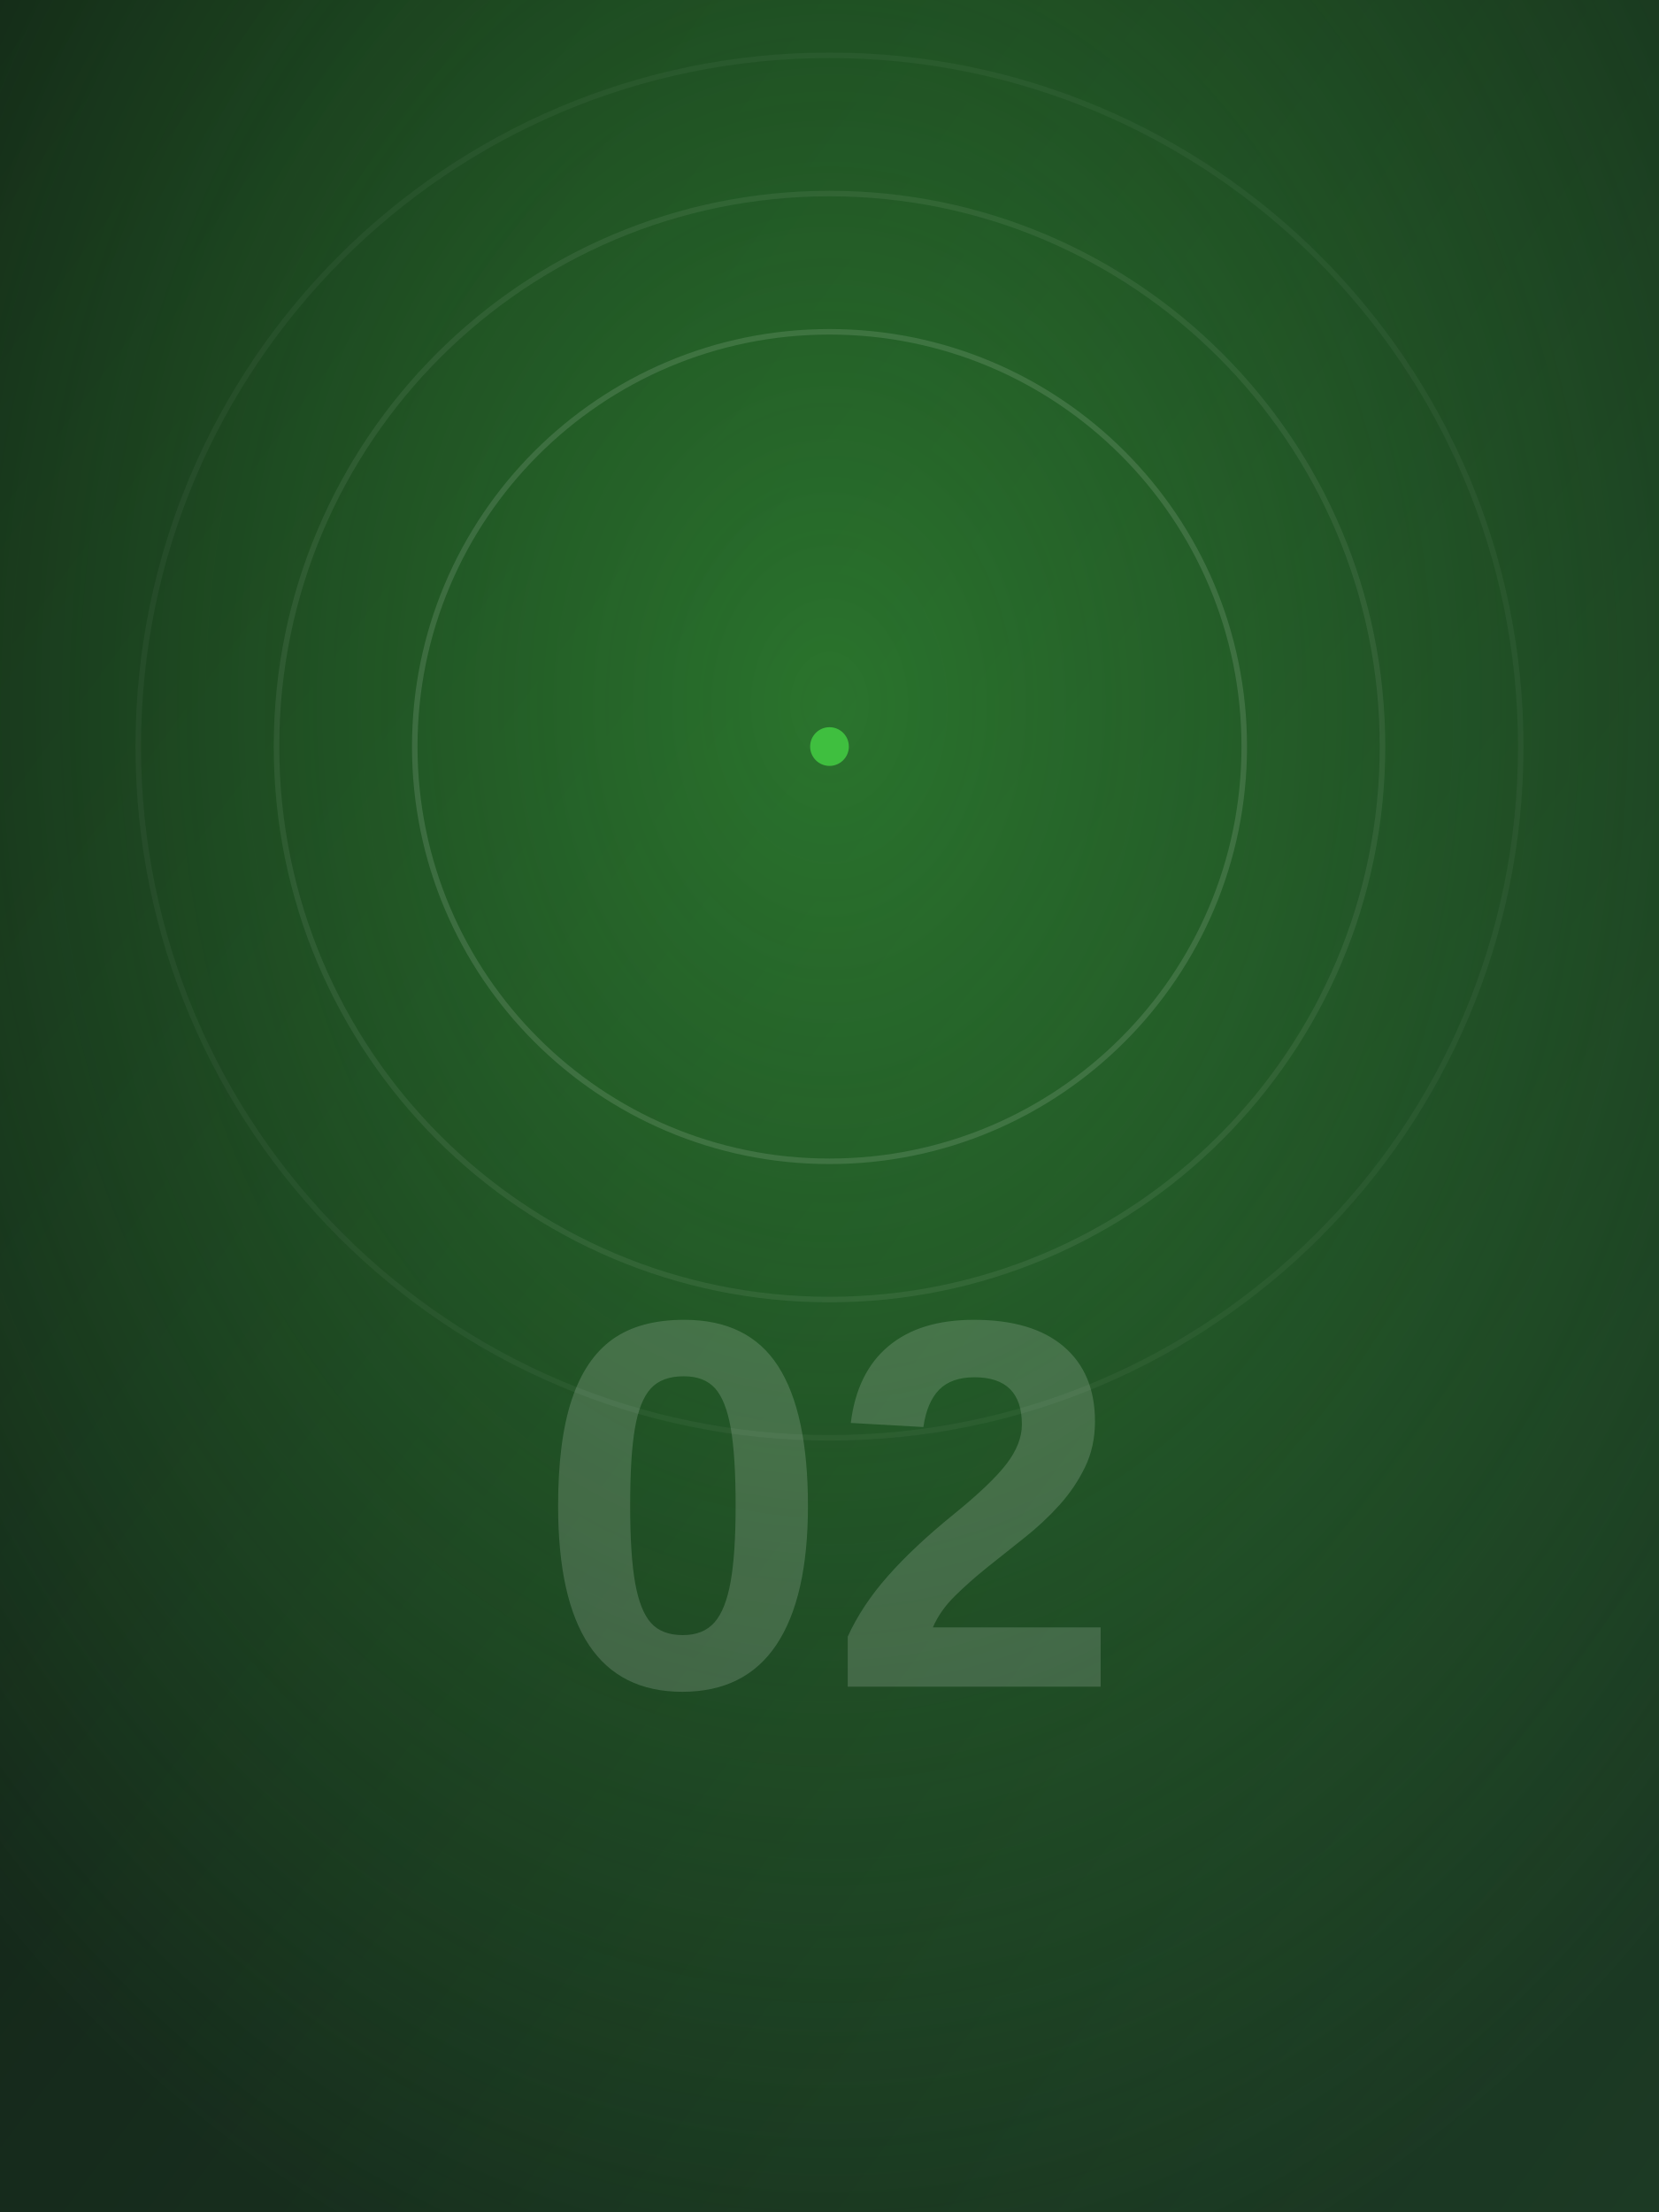
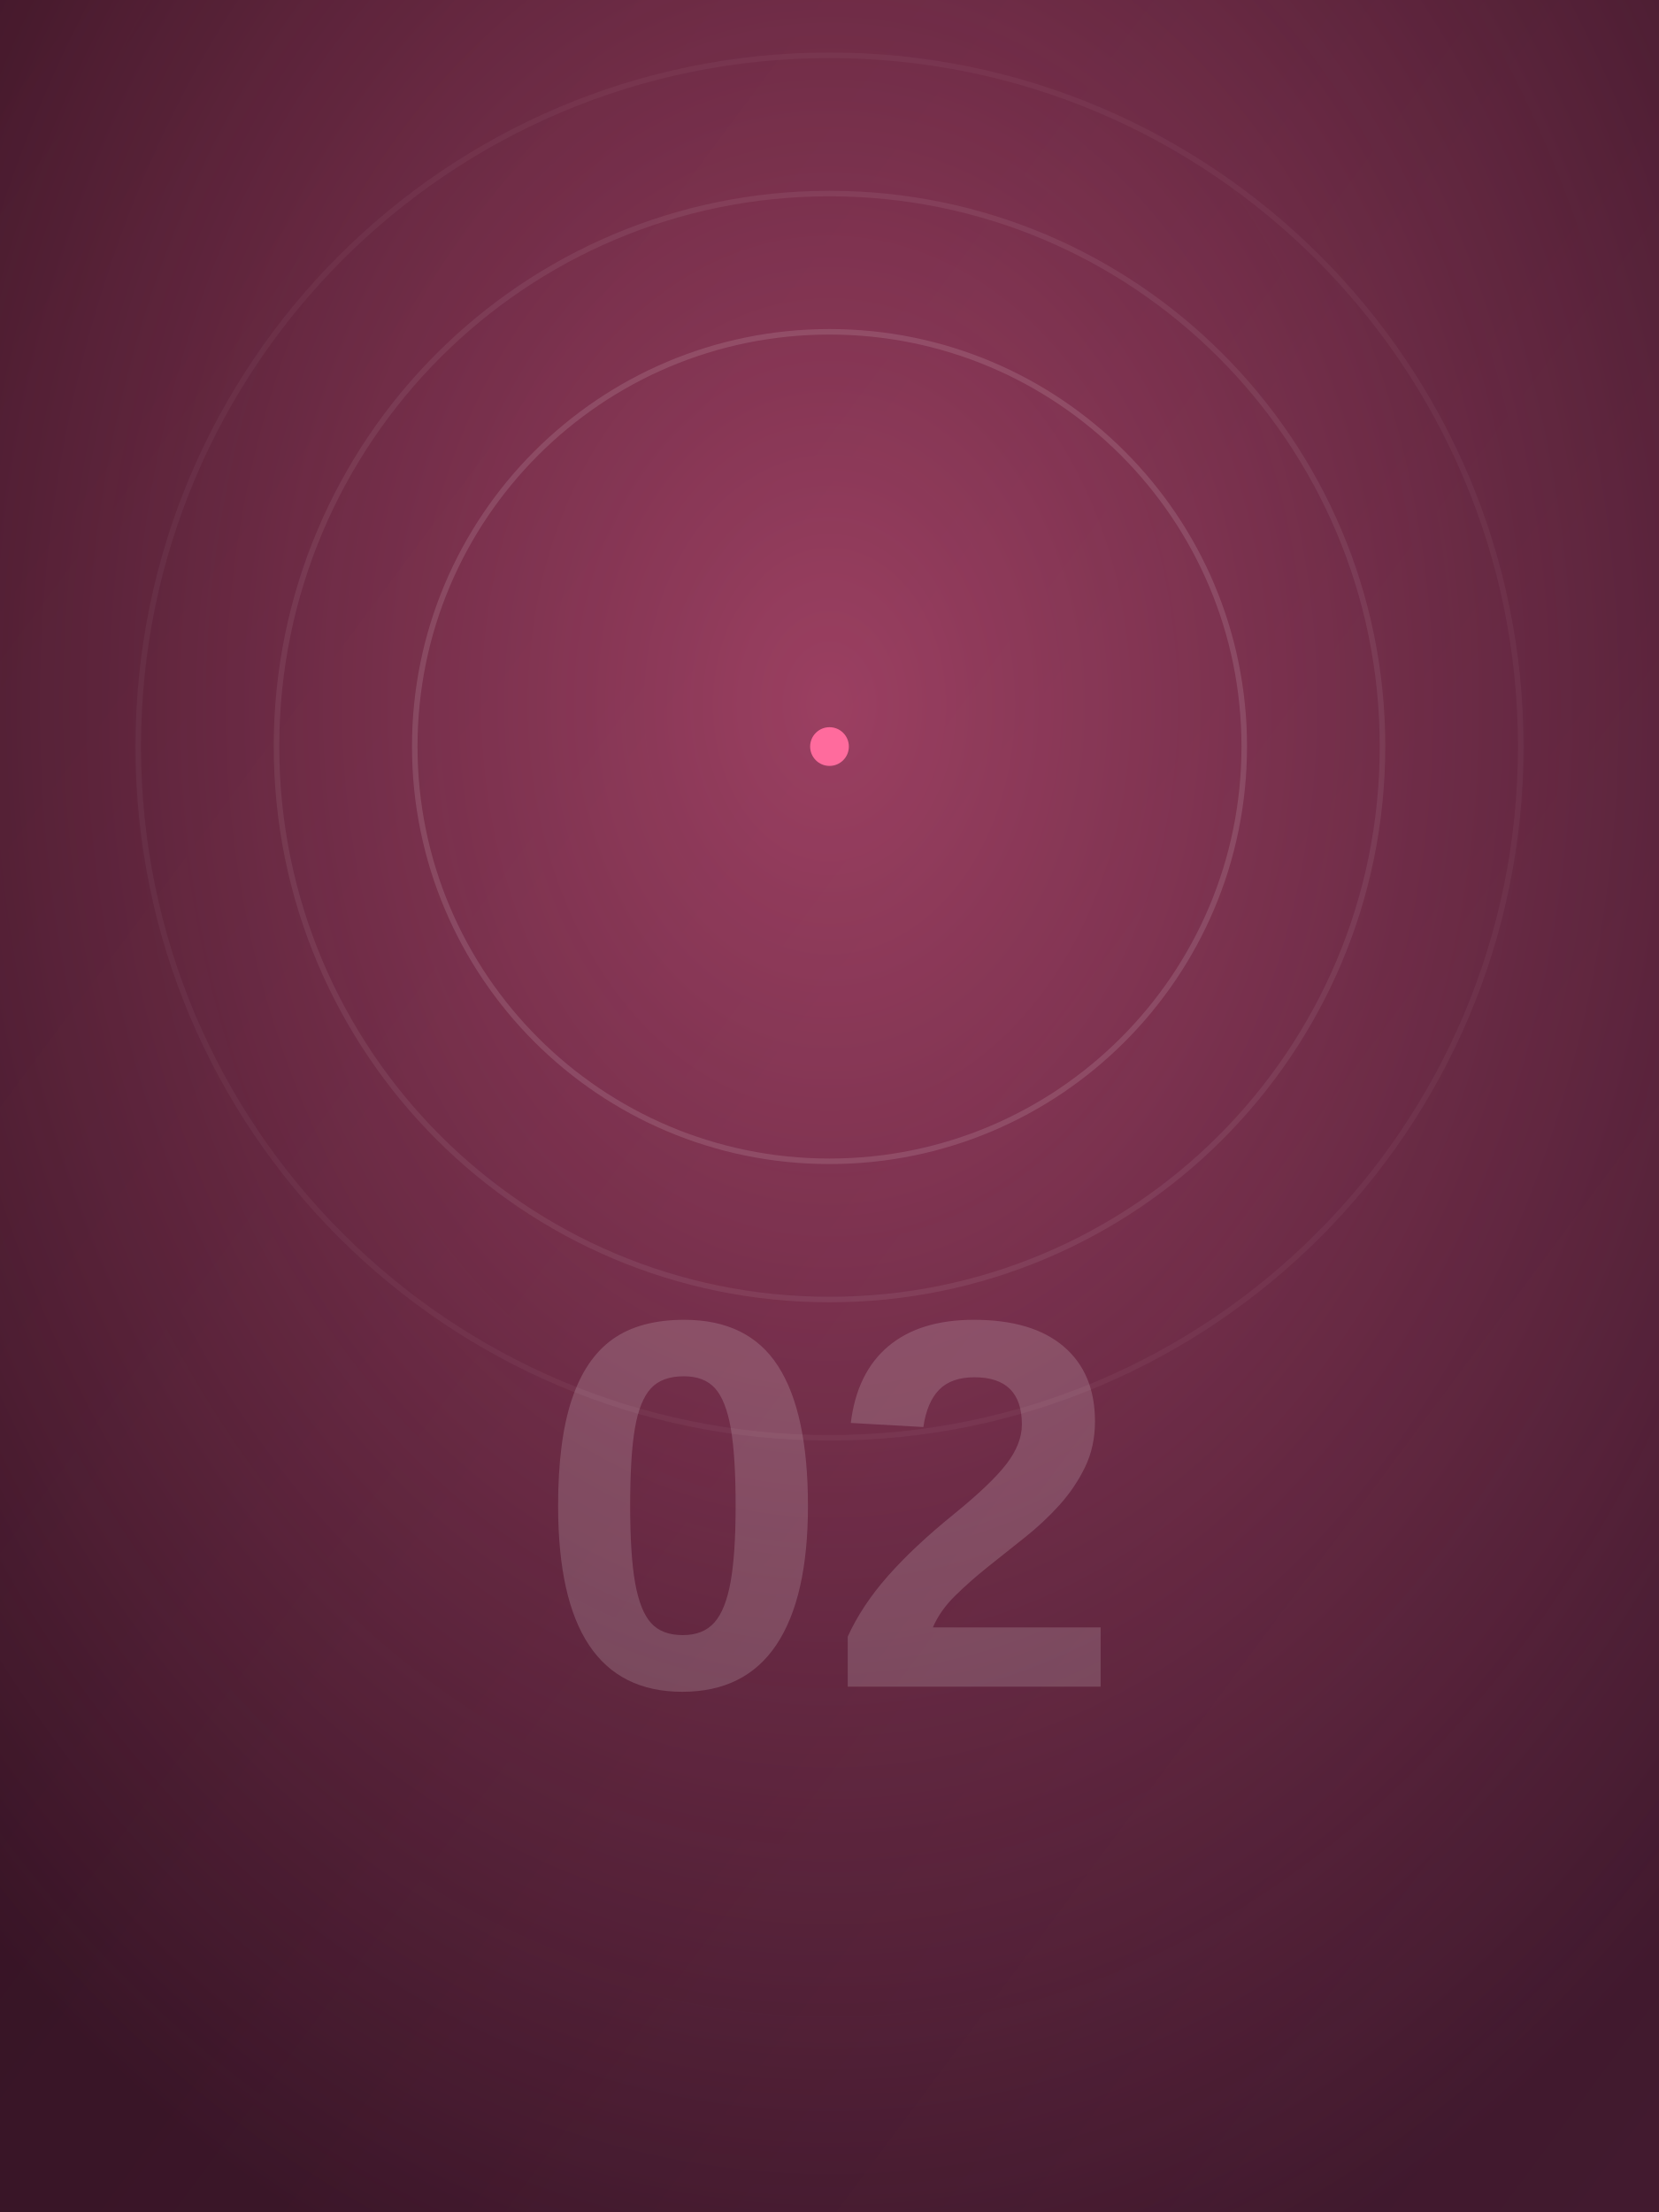
<svg xmlns="http://www.w3.org/2000/svg" viewBox="0 0 600 800" preserveAspectRatio="xMidYMid slice" role="img">
  <defs>
    <linearGradient id="bg" x1="0" y1="0" x2="1" y2="1">
-       <stop offset="0" stop-color="#101c14" />
-       <stop offset="1" stop-color="#1c3a24" />
+       <stop offset="0" stop-color="#30101F" />
+       <stop offset="1" stop-color="#421A2F" />
    </linearGradient>
    <radialGradient id="glow" cx="0.5" cy="0.32" r="0.75">
-       <stop offset="0" stop-color="#3fbf3f" stop-opacity="0.5" />
-       <stop offset="1" stop-color="#3fbf3f" stop-opacity="0" />
+       <stop offset="0" stop-color="#FF6B9D" stop-opacity="0.5" />
+       <stop offset="1" stop-color="#FF6B9D" stop-opacity="0" />
    </radialGradient>
  </defs>
  <rect width="600" height="800" fill="url(#bg)" />
  <rect width="600" height="800" fill="url(#glow)" />
  <circle cx="300" cy="270" r="150" fill="none" stroke="#ffffff" stroke-opacity="0.12" stroke-width="2" />
  <circle cx="300" cy="270" r="200" fill="none" stroke="#ffffff" stroke-opacity="0.07" stroke-width="2" />
  <circle cx="300" cy="270" r="250" fill="none" stroke="#ffffff" stroke-opacity="0.04" stroke-width="2" />
  <text x="300" y="610" text-anchor="middle" font-family="'Segoe UI',ui-sans-serif,Arial,sans-serif" font-size="190" font-weight="800" fill="#ffffff" fill-opacity="0.16">02</text>
-   <circle cx="300" cy="270" r="7" fill="#3fbf3f" />
+   <circle cx="300" cy="270" r="7" fill="#FF6B9D" />
</svg>
